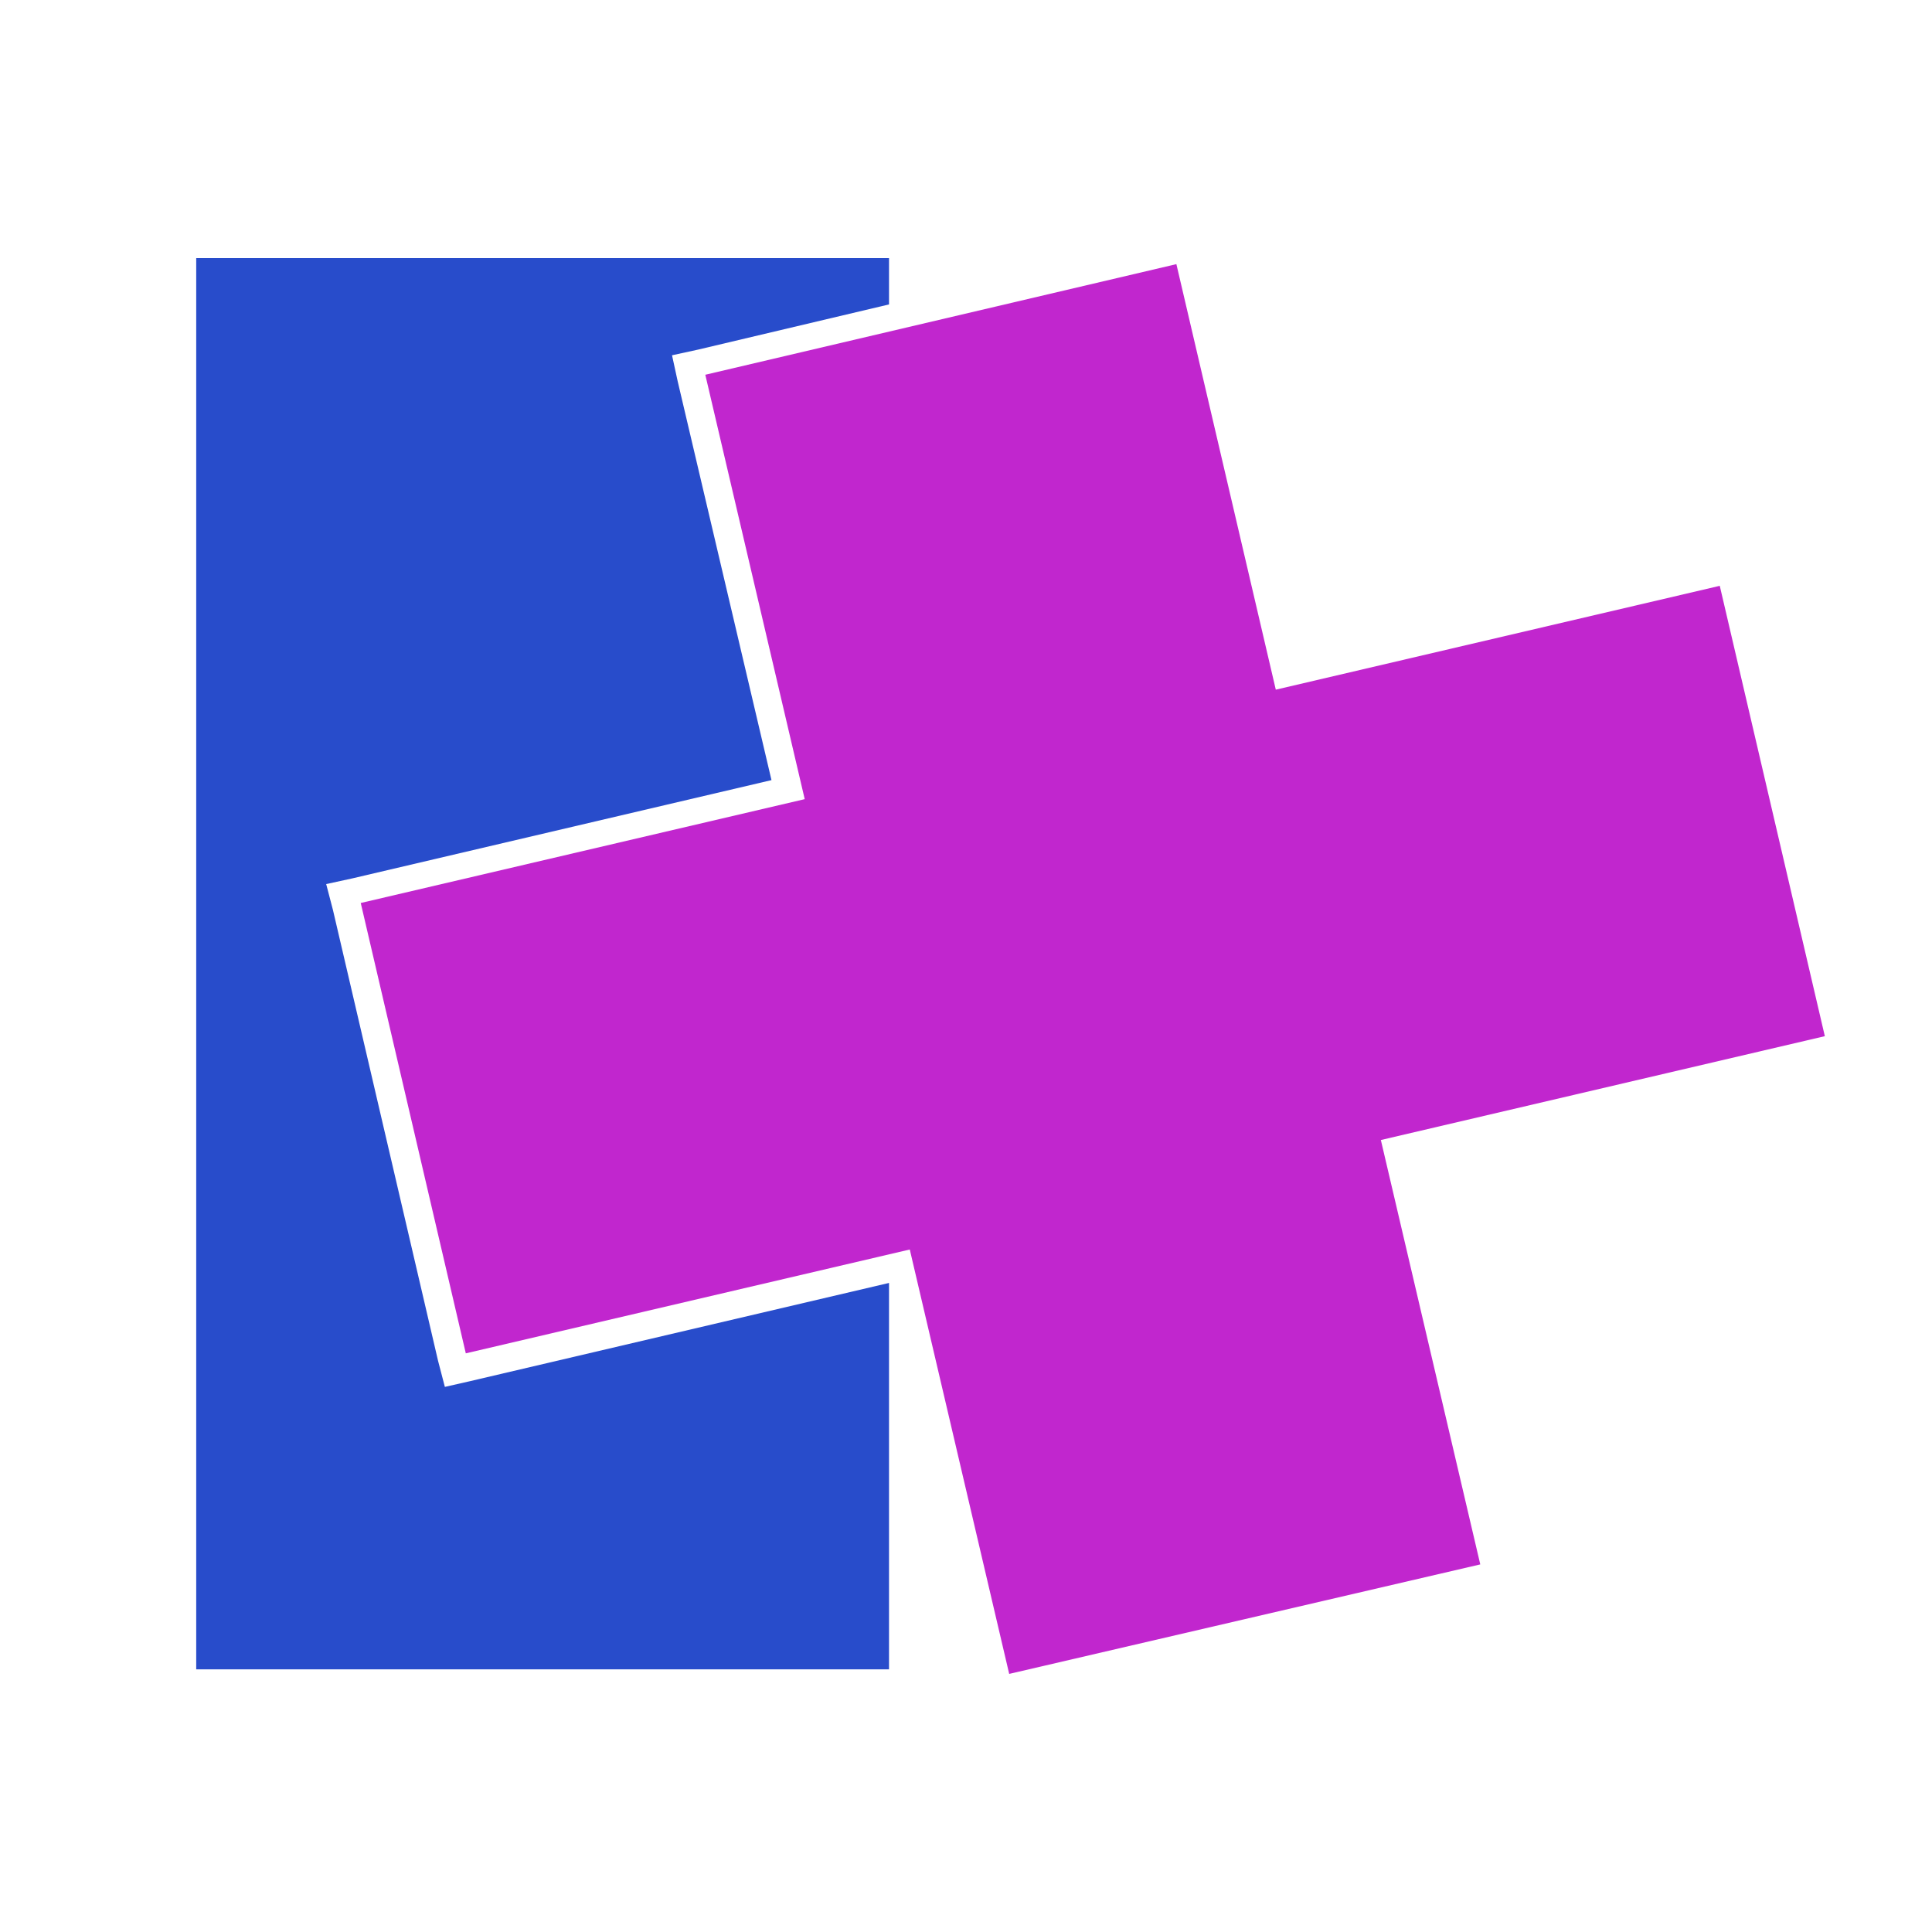
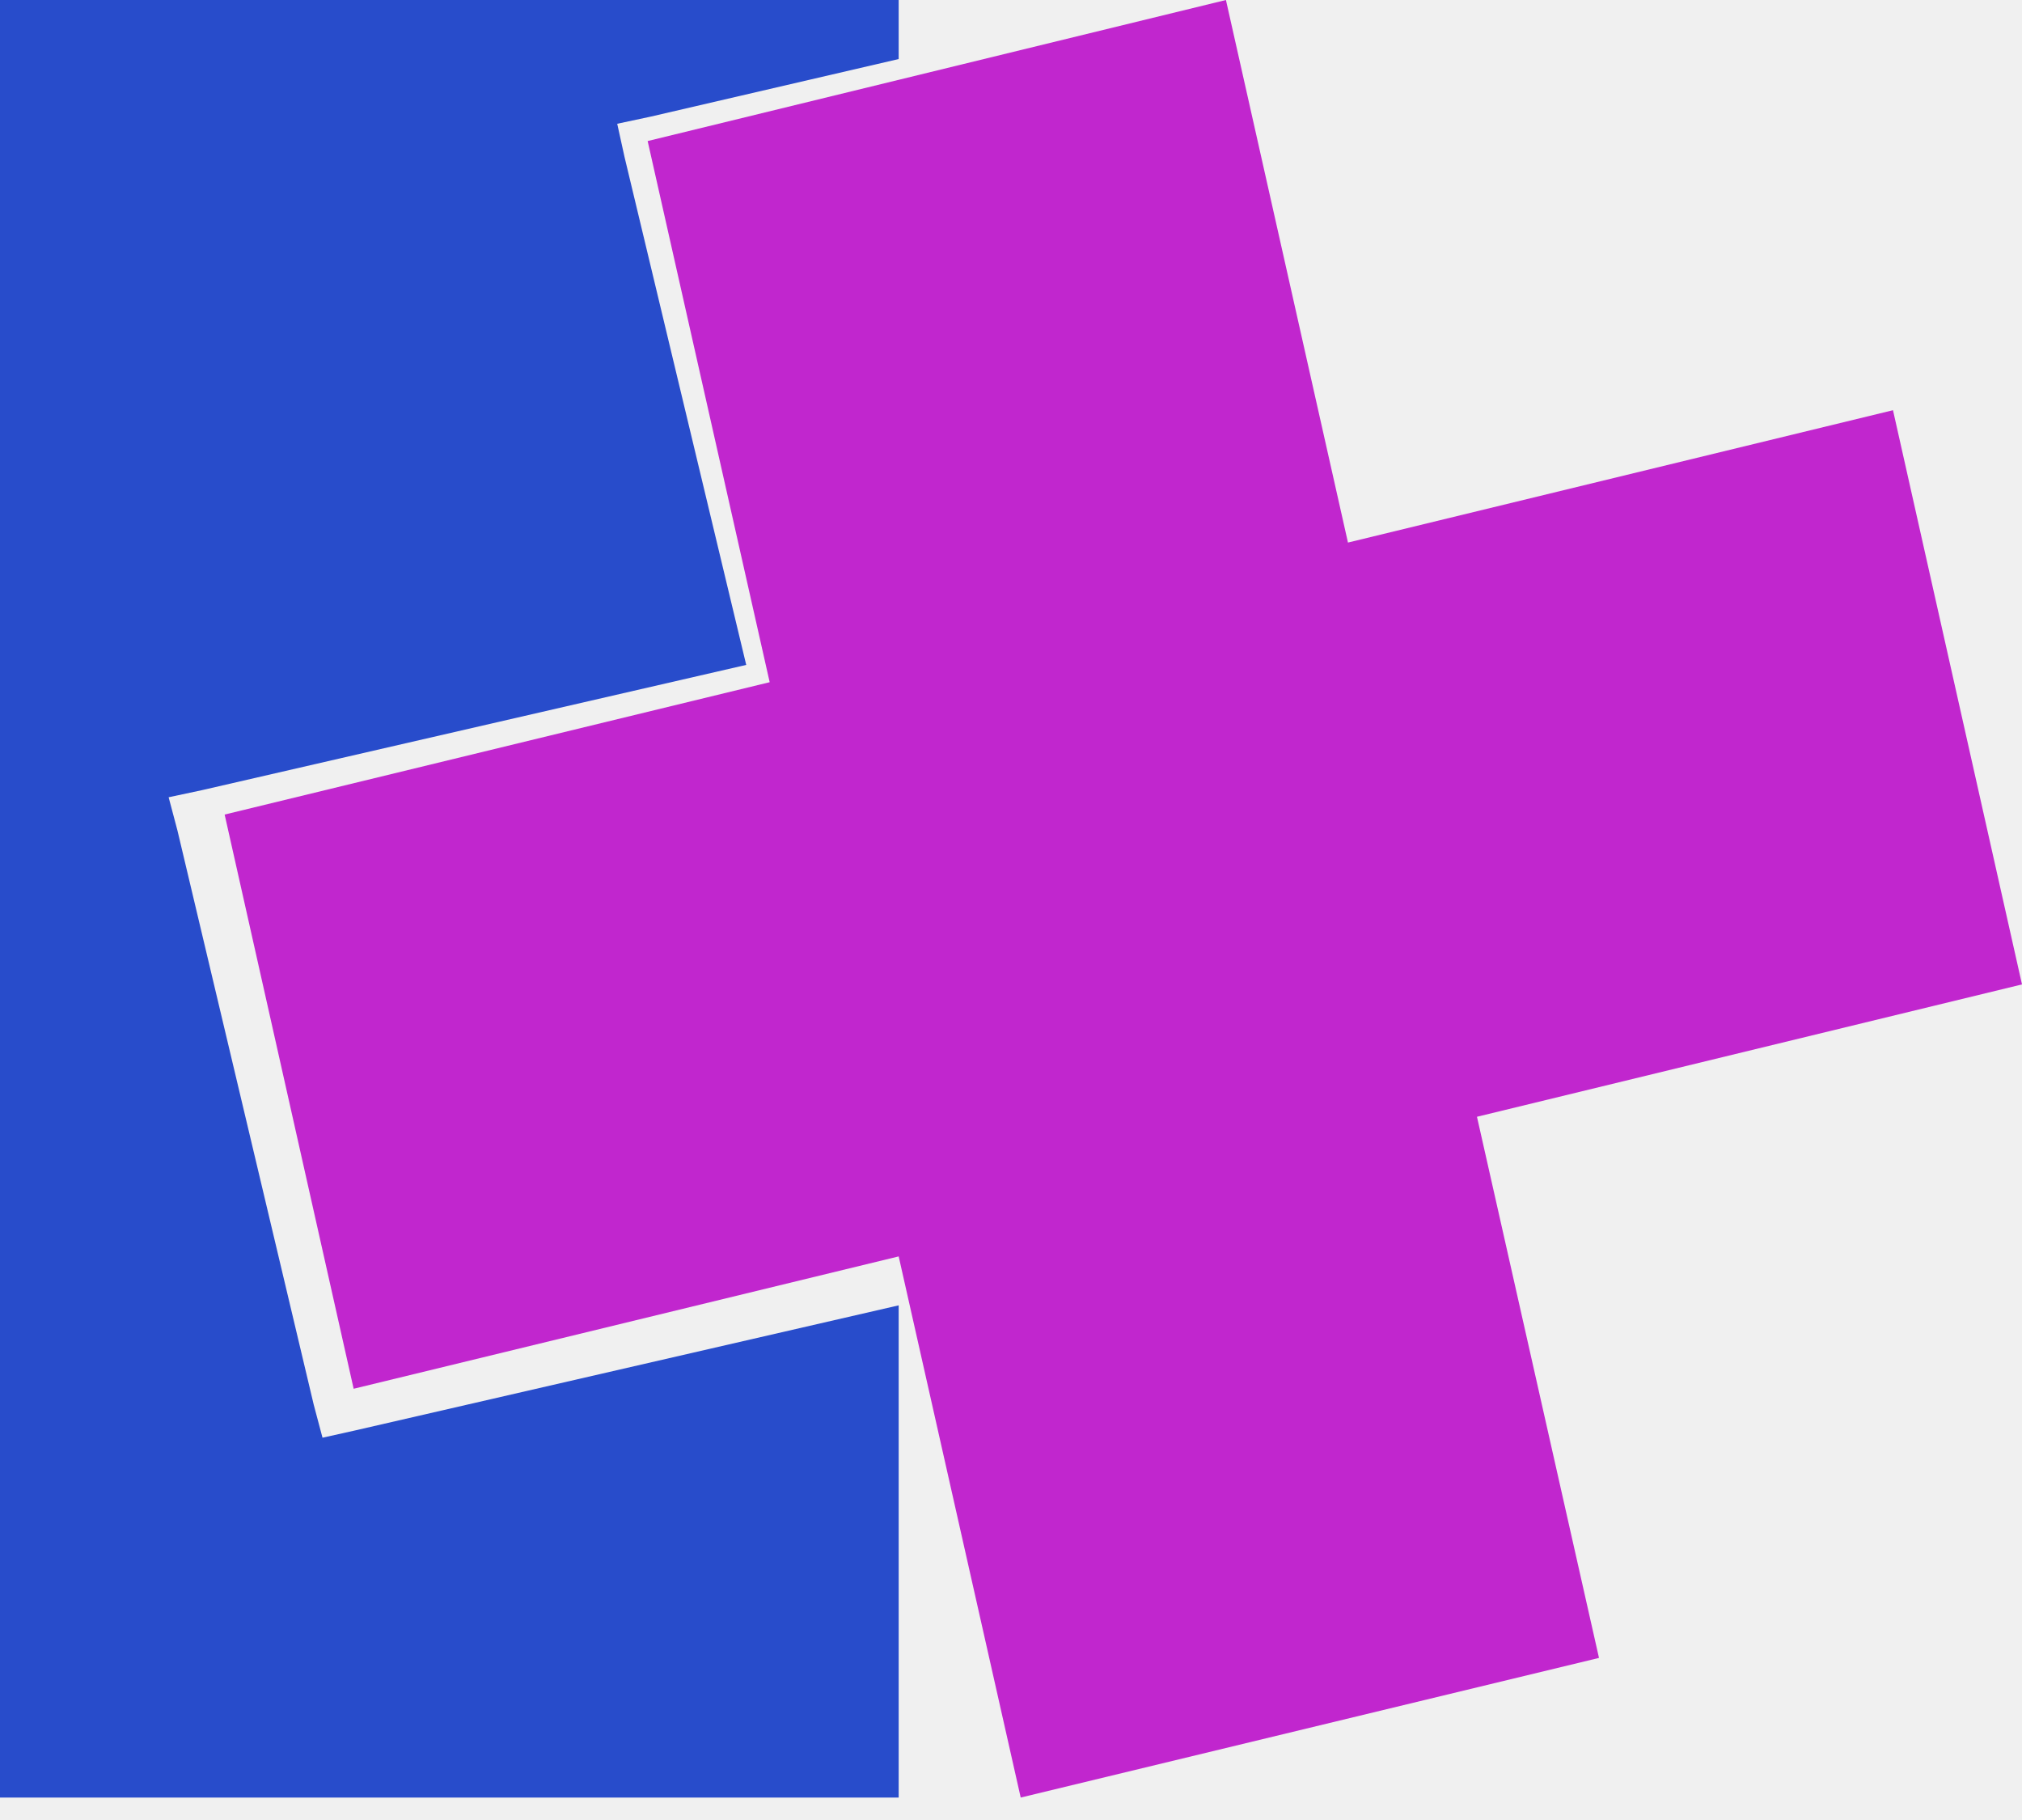
- <svg xmlns="http://www.w3.org/2000/svg" width="1280" height="1280" viewBox="0 0 1280 1280" fill="none">
-   <rect width="1280" height="1280" fill="white" />
-   <path d="M589 171V201.693L462.457 231.637L445.235 235.38L448.979 252.597L511.127 516.853L233.331 581.981L216.109 585.724L220.602 602.942L290.238 901.632L294.731 918.85L311.204 915.107L589 849.979V1106H130V171H589Z" fill="#284CCB" />
-   <path d="M779.386 175L845.25 456.92L1139.39 388.122L1209 686.494L914.857 755.291L980.721 1036.46L668.614 1109L602.75 827.828L308.606 896.625L239 598.254L533.144 529.456L467.279 248.284L779.386 175Z" fill="#C126CE" />
+ <svg xmlns="http://www.w3.org/2000/svg" width="20" height="18" viewBox="0 0 20 18" fill="none">
+   <path d="M8.889 0V0.584L6.438 1.153L6.105 1.224L6.177 1.551L7.381 6.576L2.001 7.814L1.668 7.885L1.755 8.213L3.103 13.892L3.19 14.219L3.509 14.148L8.889 12.91V17.778H0V0H8.889Z" fill="#284CCB" />
+   <path d="M12.126 0L13.333 5.366L18.724 4.057L20 9.736L14.609 11.045L15.816 16.397L10.096 17.778L8.889 12.426L3.498 13.735L2.222 8.056L7.613 6.747L6.406 1.395L12.126 0Z" fill="#C126CE" />
</svg>
